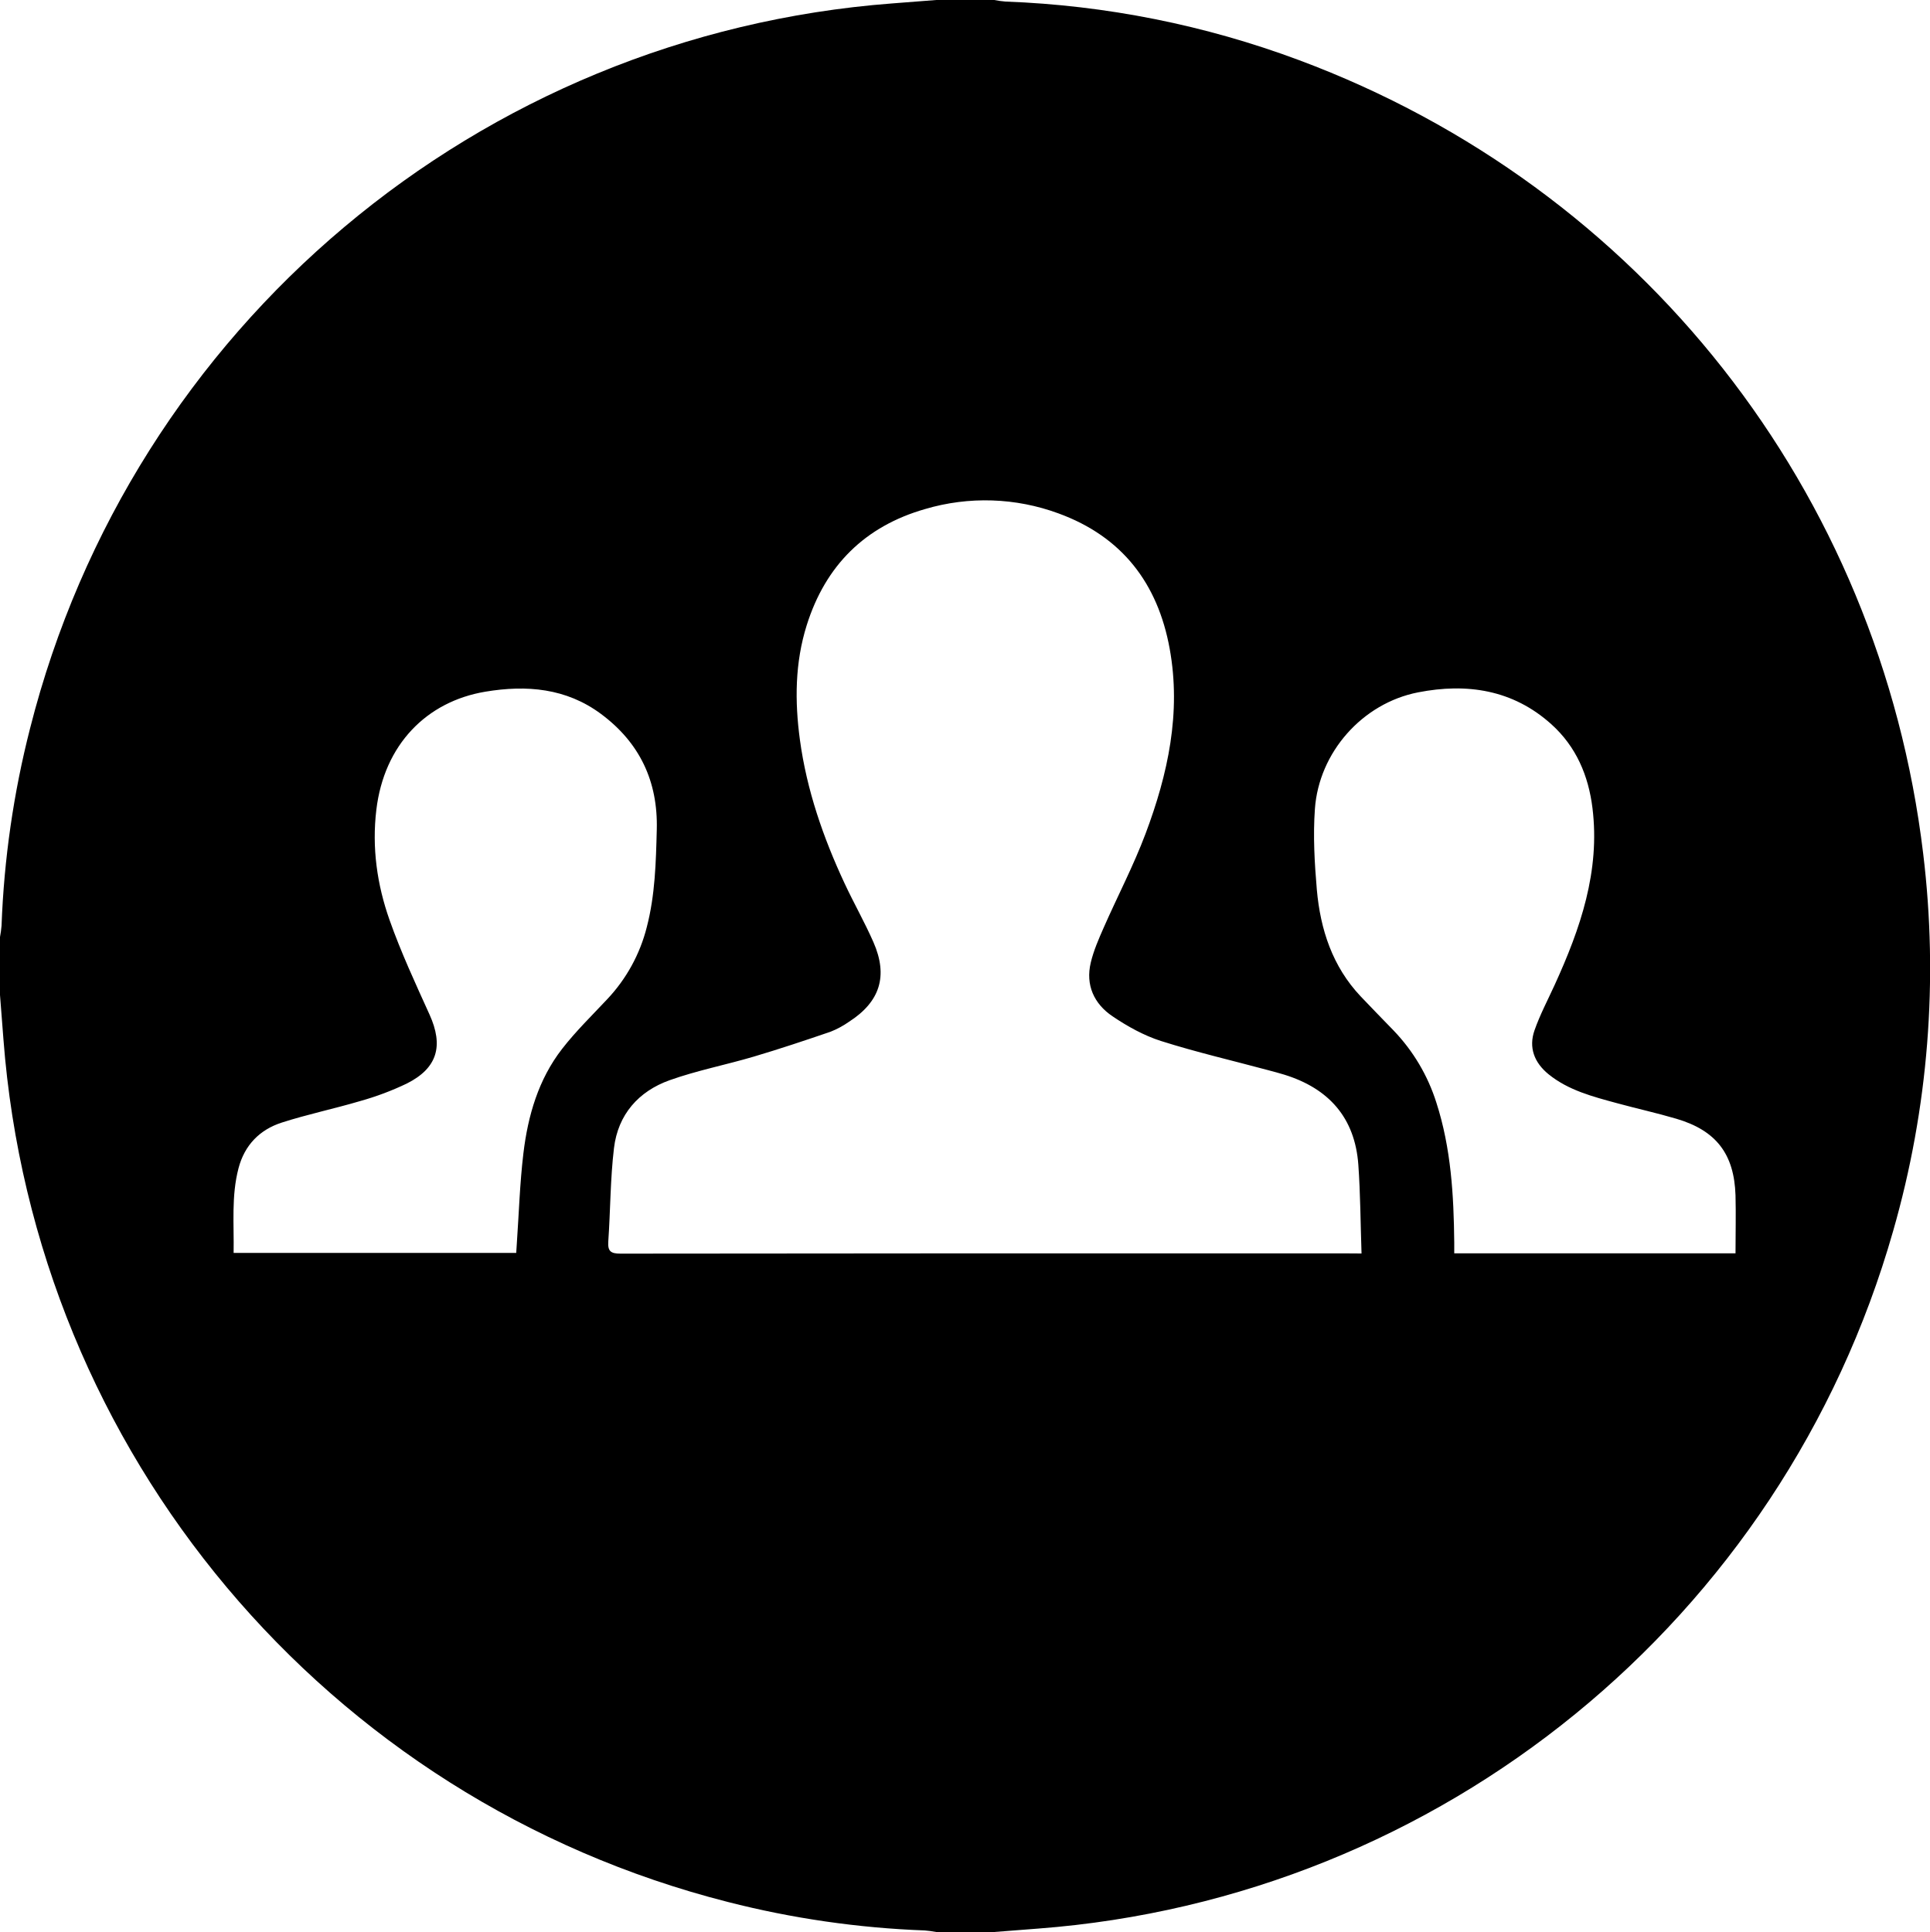
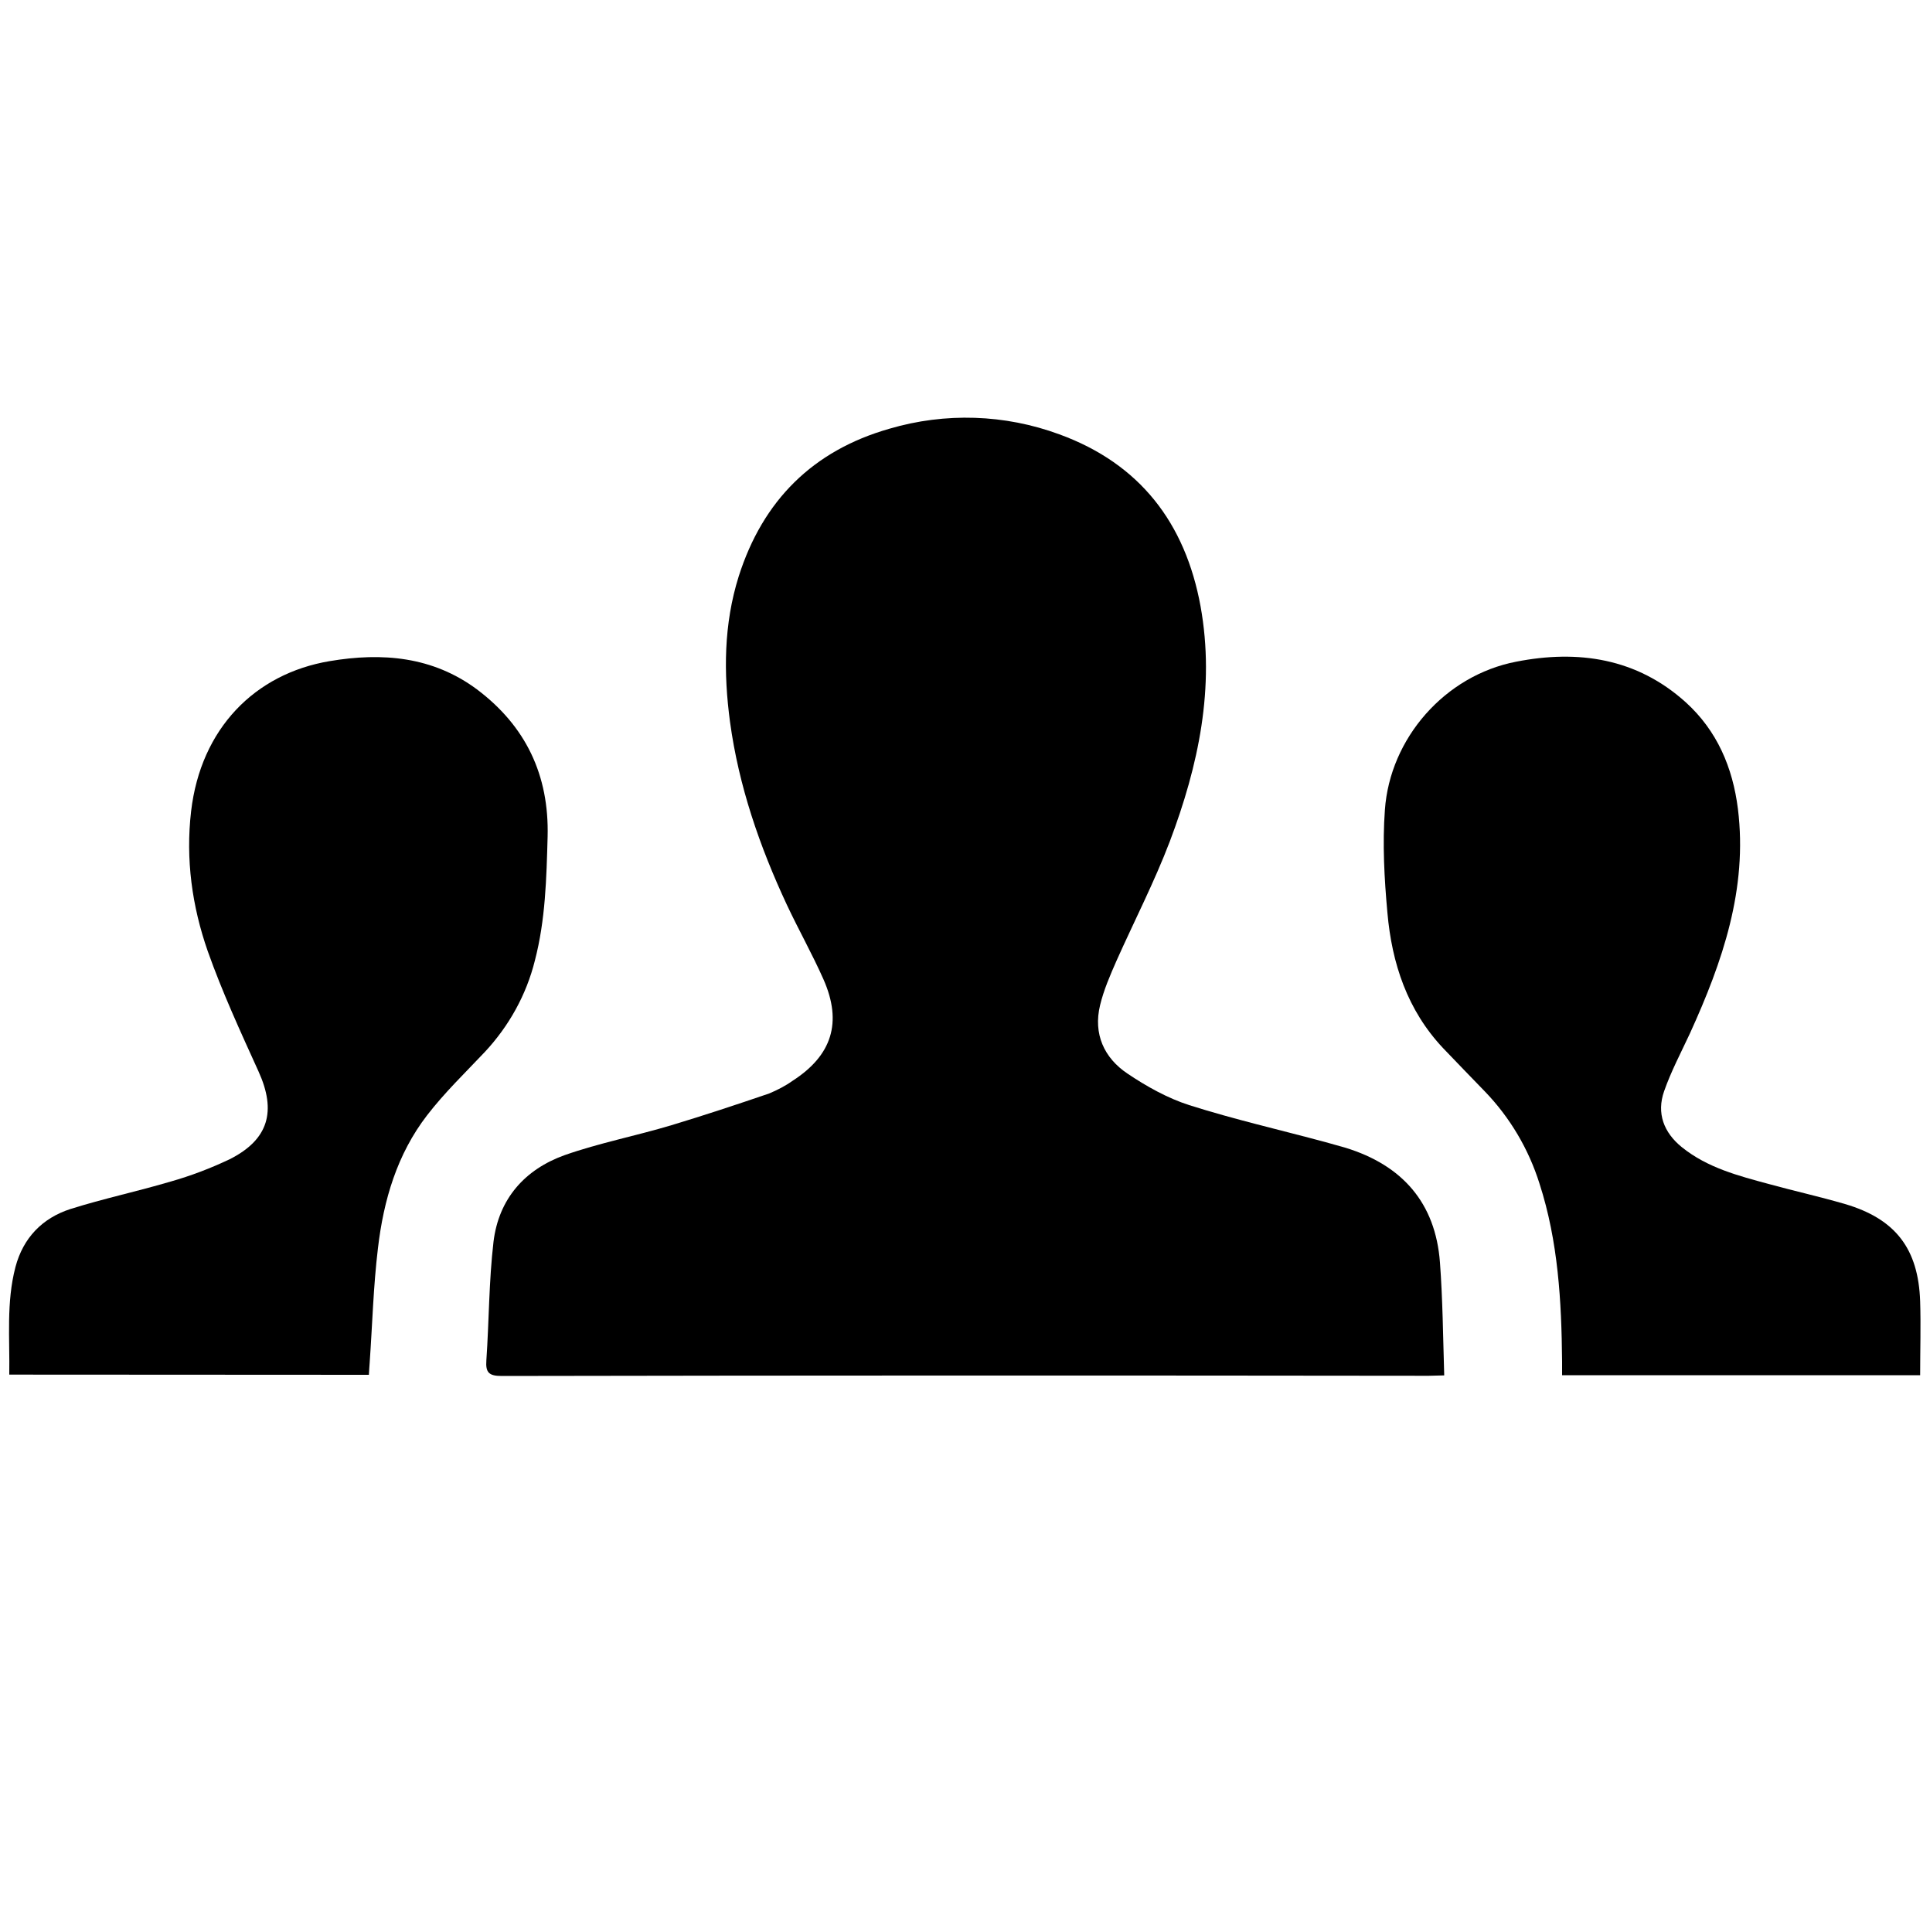
- <svg xmlns="http://www.w3.org/2000/svg" viewBox="0 0 998.8 1000">
-   <g id="Layer_2" data-name="Layer 2">
-     <g id="Layer_1-2" data-name="Layer 1">
-       <path d="M484.52,0h30a55,55,0,0,0,5.84.81,485.44,485.44,0,0,1,152,30.35c176.92,66,300.39,223.05,322.9,410.57a492.75,492.75,0,0,1-15.53,195.41A499.36,499.36,0,0,1,537.29,998.23q-11.4.87-22.8,1.77h-30a56.26,56.26,0,0,0-5.87-.8,483,483,0,0,1-102-14.76C168.78,931.55,18.08,752,1.77,537.84Q.9,526.42,0,515V485a55.9,55.9,0,0,0,.8-5.87A484,484,0,0,1,15.55,377.05,499.27,499.27,0,0,1,461.72,1.77ZM704.61,648.8c-.54-16-.59-31-1.65-45.89-1.75-24.44-15.36-39.59-38.41-46.69-2.69-.83-5.42-1.54-8.14-2.27-18.56-5-37.31-9.33-55.61-15.14C592,536,583.44,531.24,575.69,526c-9.5-6.43-14-16.15-11.2-27.78,1.48-6.22,4.11-12.22,6.7-18.11,7.15-16.25,15.44-32.06,21.67-48.65,11.57-30.8,18.5-62.56,12.46-95.71-6.16-33.87-24.68-58-57.5-70a109.63,109.63,0,0,0-69.06-2.27c-31.1,8.91-51.53,29.17-61.27,60.12-6.12,19.47-6.22,39.38-3.53,59.29,3.52,26,12.05,50.64,23.13,74.36,4.78,10.24,10.39,20.09,14.93,30.43,7.68,17.52,3.4,30.86-12.63,41.17a46,46,0,0,1-9.63,5.19c-13.15,4.5-26.35,8.91-39.67,12.86-14.44,4.28-29.35,7.16-43.5,12.2-16.17,5.76-26.78,17.82-28.85,35.16-1.91,16-1.83,32.18-2.94,48.26-.35,5.09,1.2,6.36,6.29,6.36q188.55-.23,377.08-.12Zm-437.46-.29c.12-1.9.21-3.37.31-4.83,1.08-15.59,1.55-31.25,3.41-46.75,2.34-19.48,7.77-38.24,20-54,7.11-9.17,15.52-17.35,23.48-25.85a84.4,84.4,0,0,0,20.37-37.2c4.31-16.58,4.74-33.5,5.17-50.48.65-25-8.86-45-28.84-59.85-18-13.38-38.53-15.11-59.9-11.53-30.4,5.09-52.37,27.41-56.39,61.15-2.34,19.58.36,38.66,6.81,56.94,5.89,16.7,13.4,32.86,20.71,49s4.18,27.69-11.66,35.68a147.52,147.52,0,0,1-24.13,9.09c-13.49,4-27.33,6.87-40.71,11.18-11.39,3.67-19.21,11.66-22.34,23.6-3.78,14.37-2.28,29-2.54,43.85Zm631,.21c0-10.41.26-20.23,0-30-.68-21.43-10-33.57-30.56-39.64-10.16-3-20.54-5.28-30.76-8.07-12.49-3.4-25.12-6.62-35.46-15C794,550,791,542.19,794.14,533.26c2.84-8.1,6.92-15.78,10.49-23.62,13.23-29,23.51-58.69,19.5-91.34-2.07-16.84-8.43-31.84-21.24-43.39-19.95-18-43.87-21.47-69-16.55C705,364,682.55,389.47,680.48,418.7c-1,13.86-.19,27.95,1,41.82,1.84,20.58,8.06,39.71,22.67,55.19,5.6,5.93,11.33,11.74,17,17.62a95.3,95.3,0,0,1,22.19,37.39c7.6,23.58,9,47.92,9.25,72.42,0,1.79,0,3.58,0,5.58Z" />
-     </g>
+ <svg xmlns="http://www.w3.org/2000/svg" version="1.1" id="Layer_1" x="0px" y="0px" viewBox="0 0 998.8 1000" style="enable-background:new 0 0 998.8 1000;" xml:space="preserve">
+   <g id="Layer_1_1_">
+ </g>
+   <g id="Layer_2_1_">
+     <path d="M747.4,711.9c-0.6-20.4-0.8-39.4-2.2-58.4c-2.3-31-19.6-50.4-48.8-59.4c-3.4-1-6.9-1.9-10.3-2.9   c-23.7-6.4-47.4-11.8-70.7-19.2c-11.2-3.6-22.1-9.7-31.9-16.3c-12.1-8.1-17.8-20.5-14.2-35.4c1.9-7.9,5.2-15.5,8.5-23   c9.2-20.6,19.6-40.8,27.6-61.8c14.8-39.2,23.5-79.6,15.9-121.7c-7.9-43.1-31.4-73.8-73.1-89c-28.2-10.4-59-11.4-87.9-2.9   c-39.6,11.3-65.5,37.1-78,76.4c-7.8,24.8-7.9,50.1-4.5,75.4c4.5,33.1,15.3,64.4,29.4,94.6c6.1,13,13.2,25.6,19,38.7   c9.8,22.3,4.3,39.3-16,52.4c-3.8,2.7-7.9,4.8-12.2,6.6c-16.7,5.7-33.6,11.3-50.5,16.4c-18.3,5.5-37.4,9.2-55.3,15.5   c-20.6,7.4-34.1,22.6-36.8,44.8c-2.4,20.4-2.3,41-3.7,61.4c-0.5,6.5,1.5,8.1,8,8.1c159.9-0.3,319.8-0.3,479.7-0.1L747.4,711.9z" />
+     <path d="M190.9,711.6c0.1-2.4,0.3-4.3,0.4-6.1c1.4-19.8,1.9-39.7,4.3-59.5c2.9-24.8,9.9-48.6,25.4-68.7c9-11.7,19.7-22,29.9-32.8   c12.5-13.4,21.5-29.6,25.9-47.3c5.5-21.1,6-42.6,6.6-64.2c0.8-31.8-11.3-57.2-36.6-76.2c-22.9-17-49-19.2-76.2-14.6   c-38.7,6.5-66.7,34.9-71.7,77.7c-2.9,24.9,0.5,49.2,8.6,72.4c7.5,21.2,17,41.8,26.3,62.3s5.3,35.2-14.9,45.4   c-9.9,4.7-20.1,8.6-30.7,11.6c-17.2,5.1-34.7,8.8-51.8,14.2c-14.5,4.7-24.4,14.9-28.4,30c-4.8,18.3-2.9,36.9-3.2,55.7L190.9,711.6z   " />
+     <path d="M993.7,711.8c0-13.2,0.4-25.7,0-38.2c-0.9-27.2-12.7-42.7-38.9-50.4c-13-3.8-26.1-6.7-39.2-10.3   c-15.9-4.3-31.9-8.4-45.2-19.1c-9.4-7.6-13.2-17.6-9.2-29c3.6-10.3,8.8-20.1,13.4-30c16.8-36.9,29.9-74.7,24.8-116.1   c-2.7-21.4-10.7-40.4-27-55.2c-25.4-22.9-55.8-27.3-87.8-21c-36.8,7.1-65.3,39.6-67.9,76.7c-1.3,17.7-0.3,35.6,1.3,53.2   c2.3,26.2,10.3,50.5,28.9,70.2c7.1,7.5,14.4,14.9,21.6,22.4c13,13.5,22.6,29.8,28.2,47.6c9.7,30,11.4,60.9,11.7,92.1   c0,2.3,0,4.6,0,7.1H993.7z" />
  </g>
</svg>
